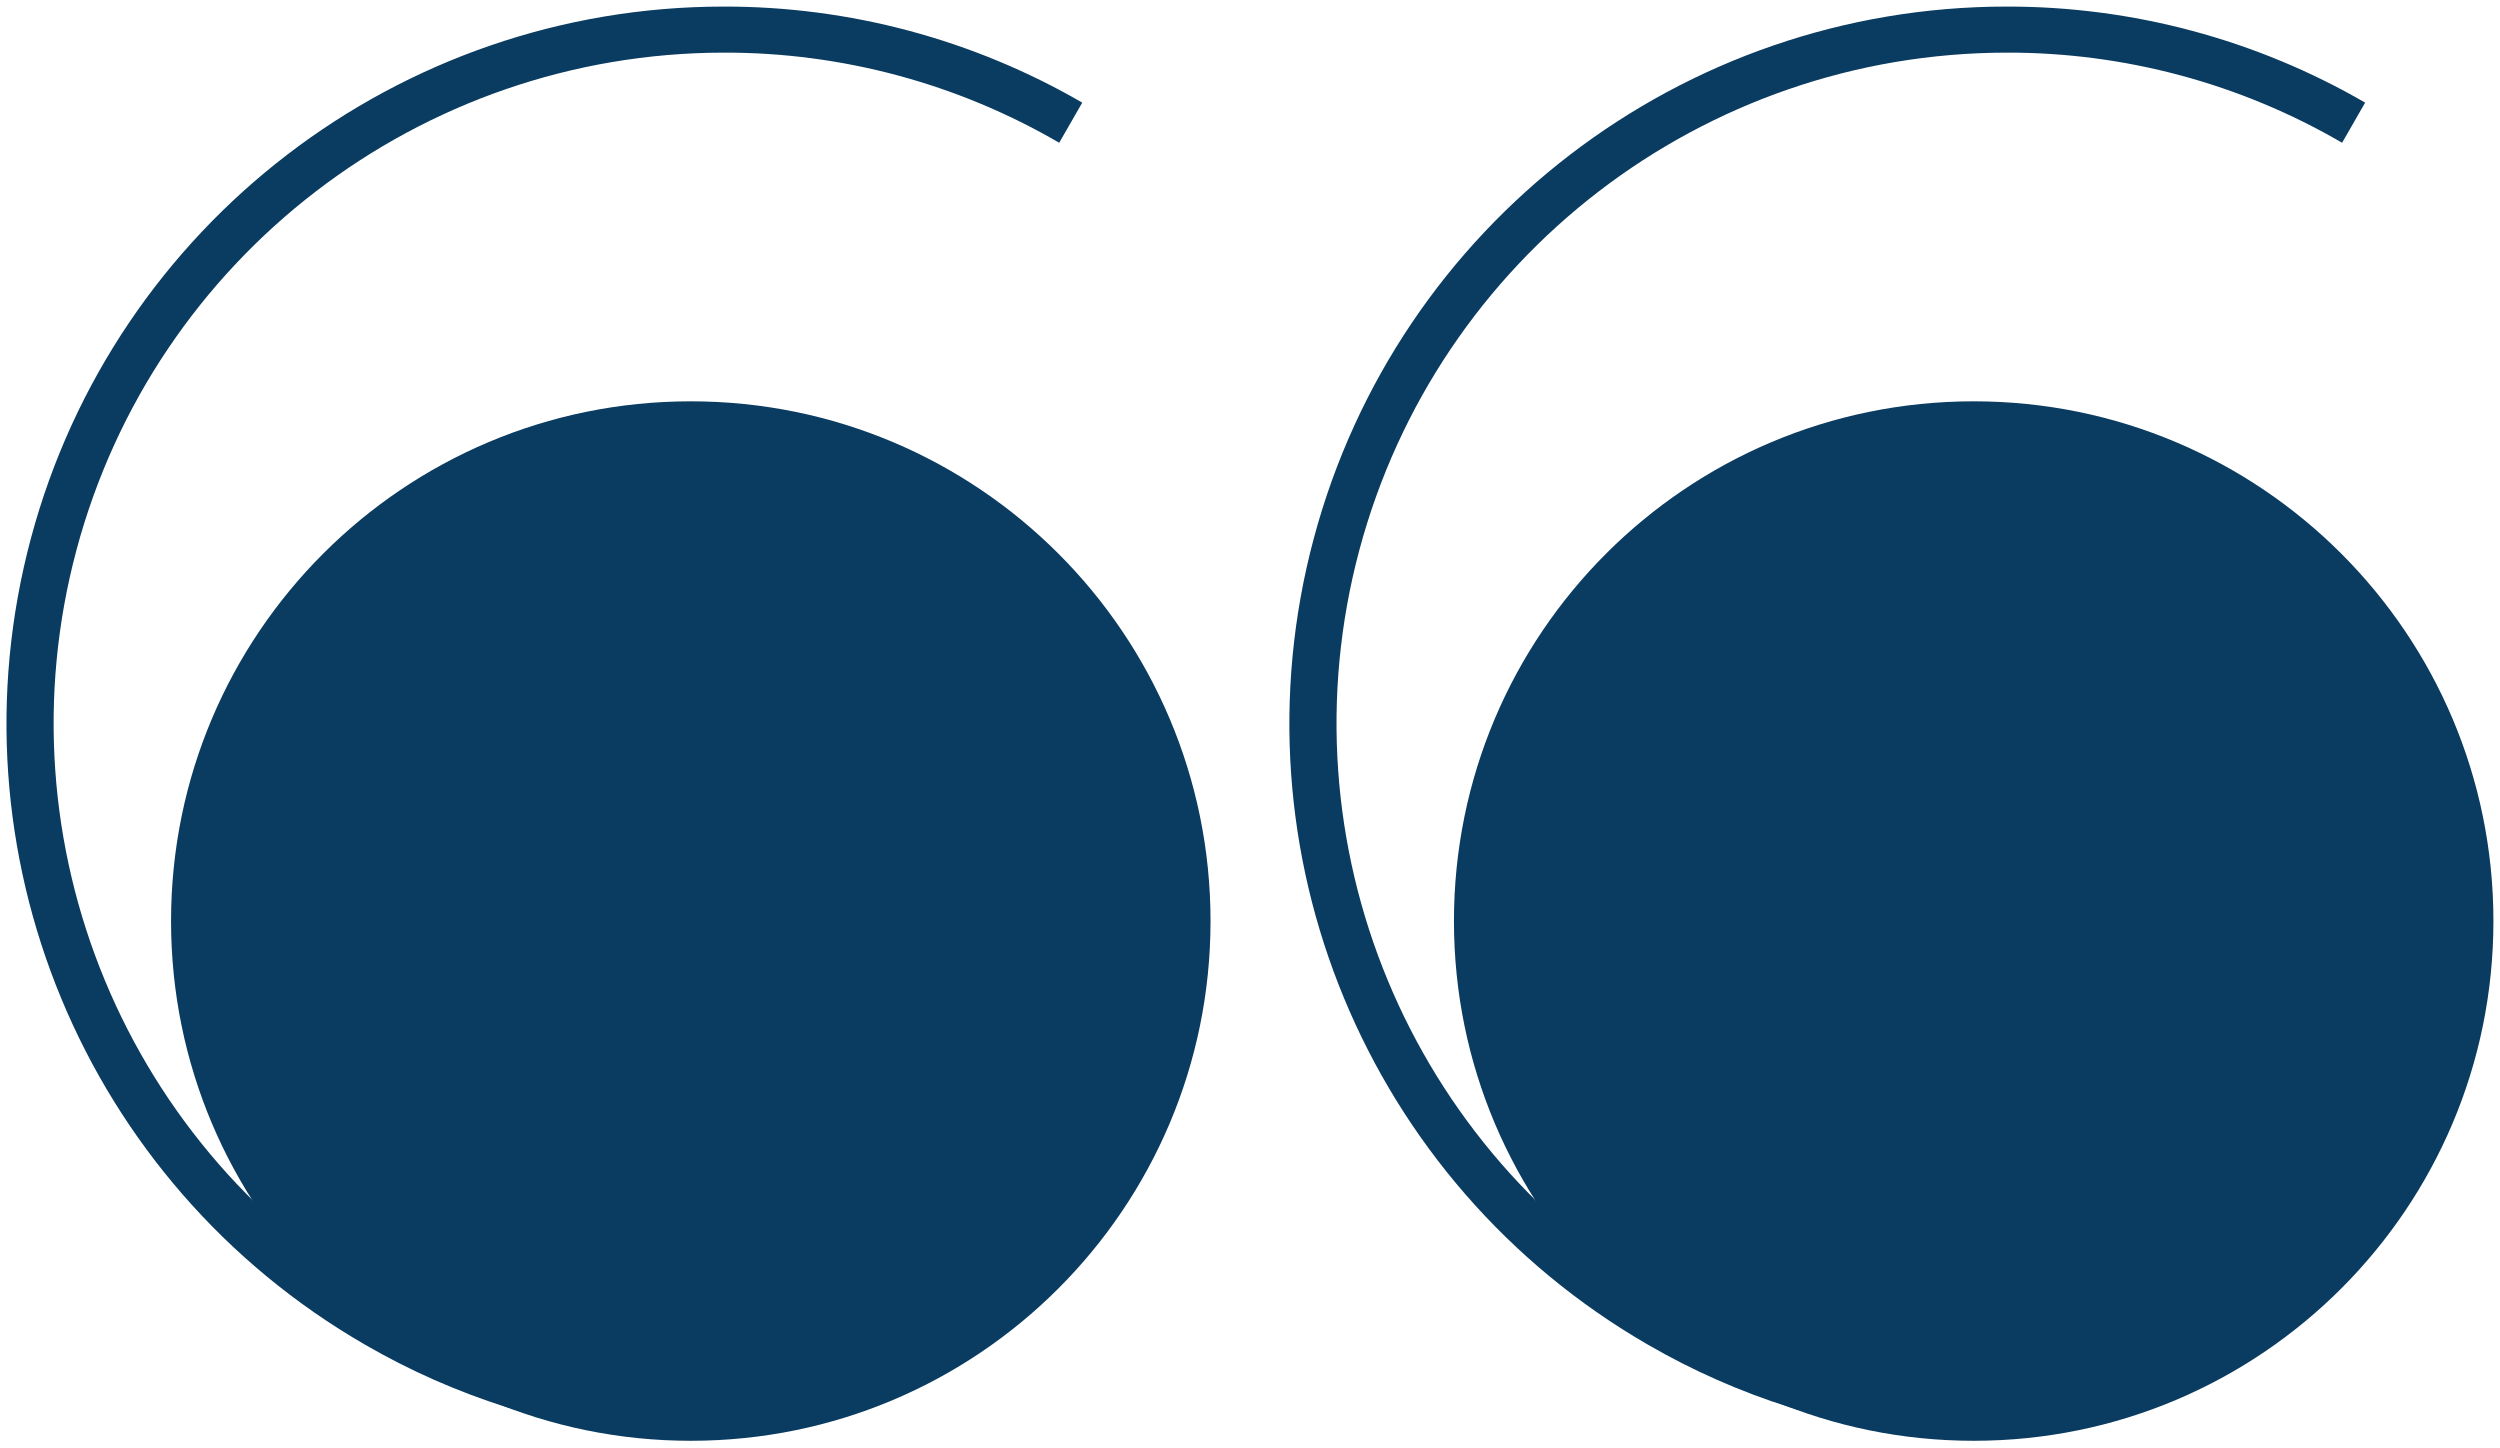
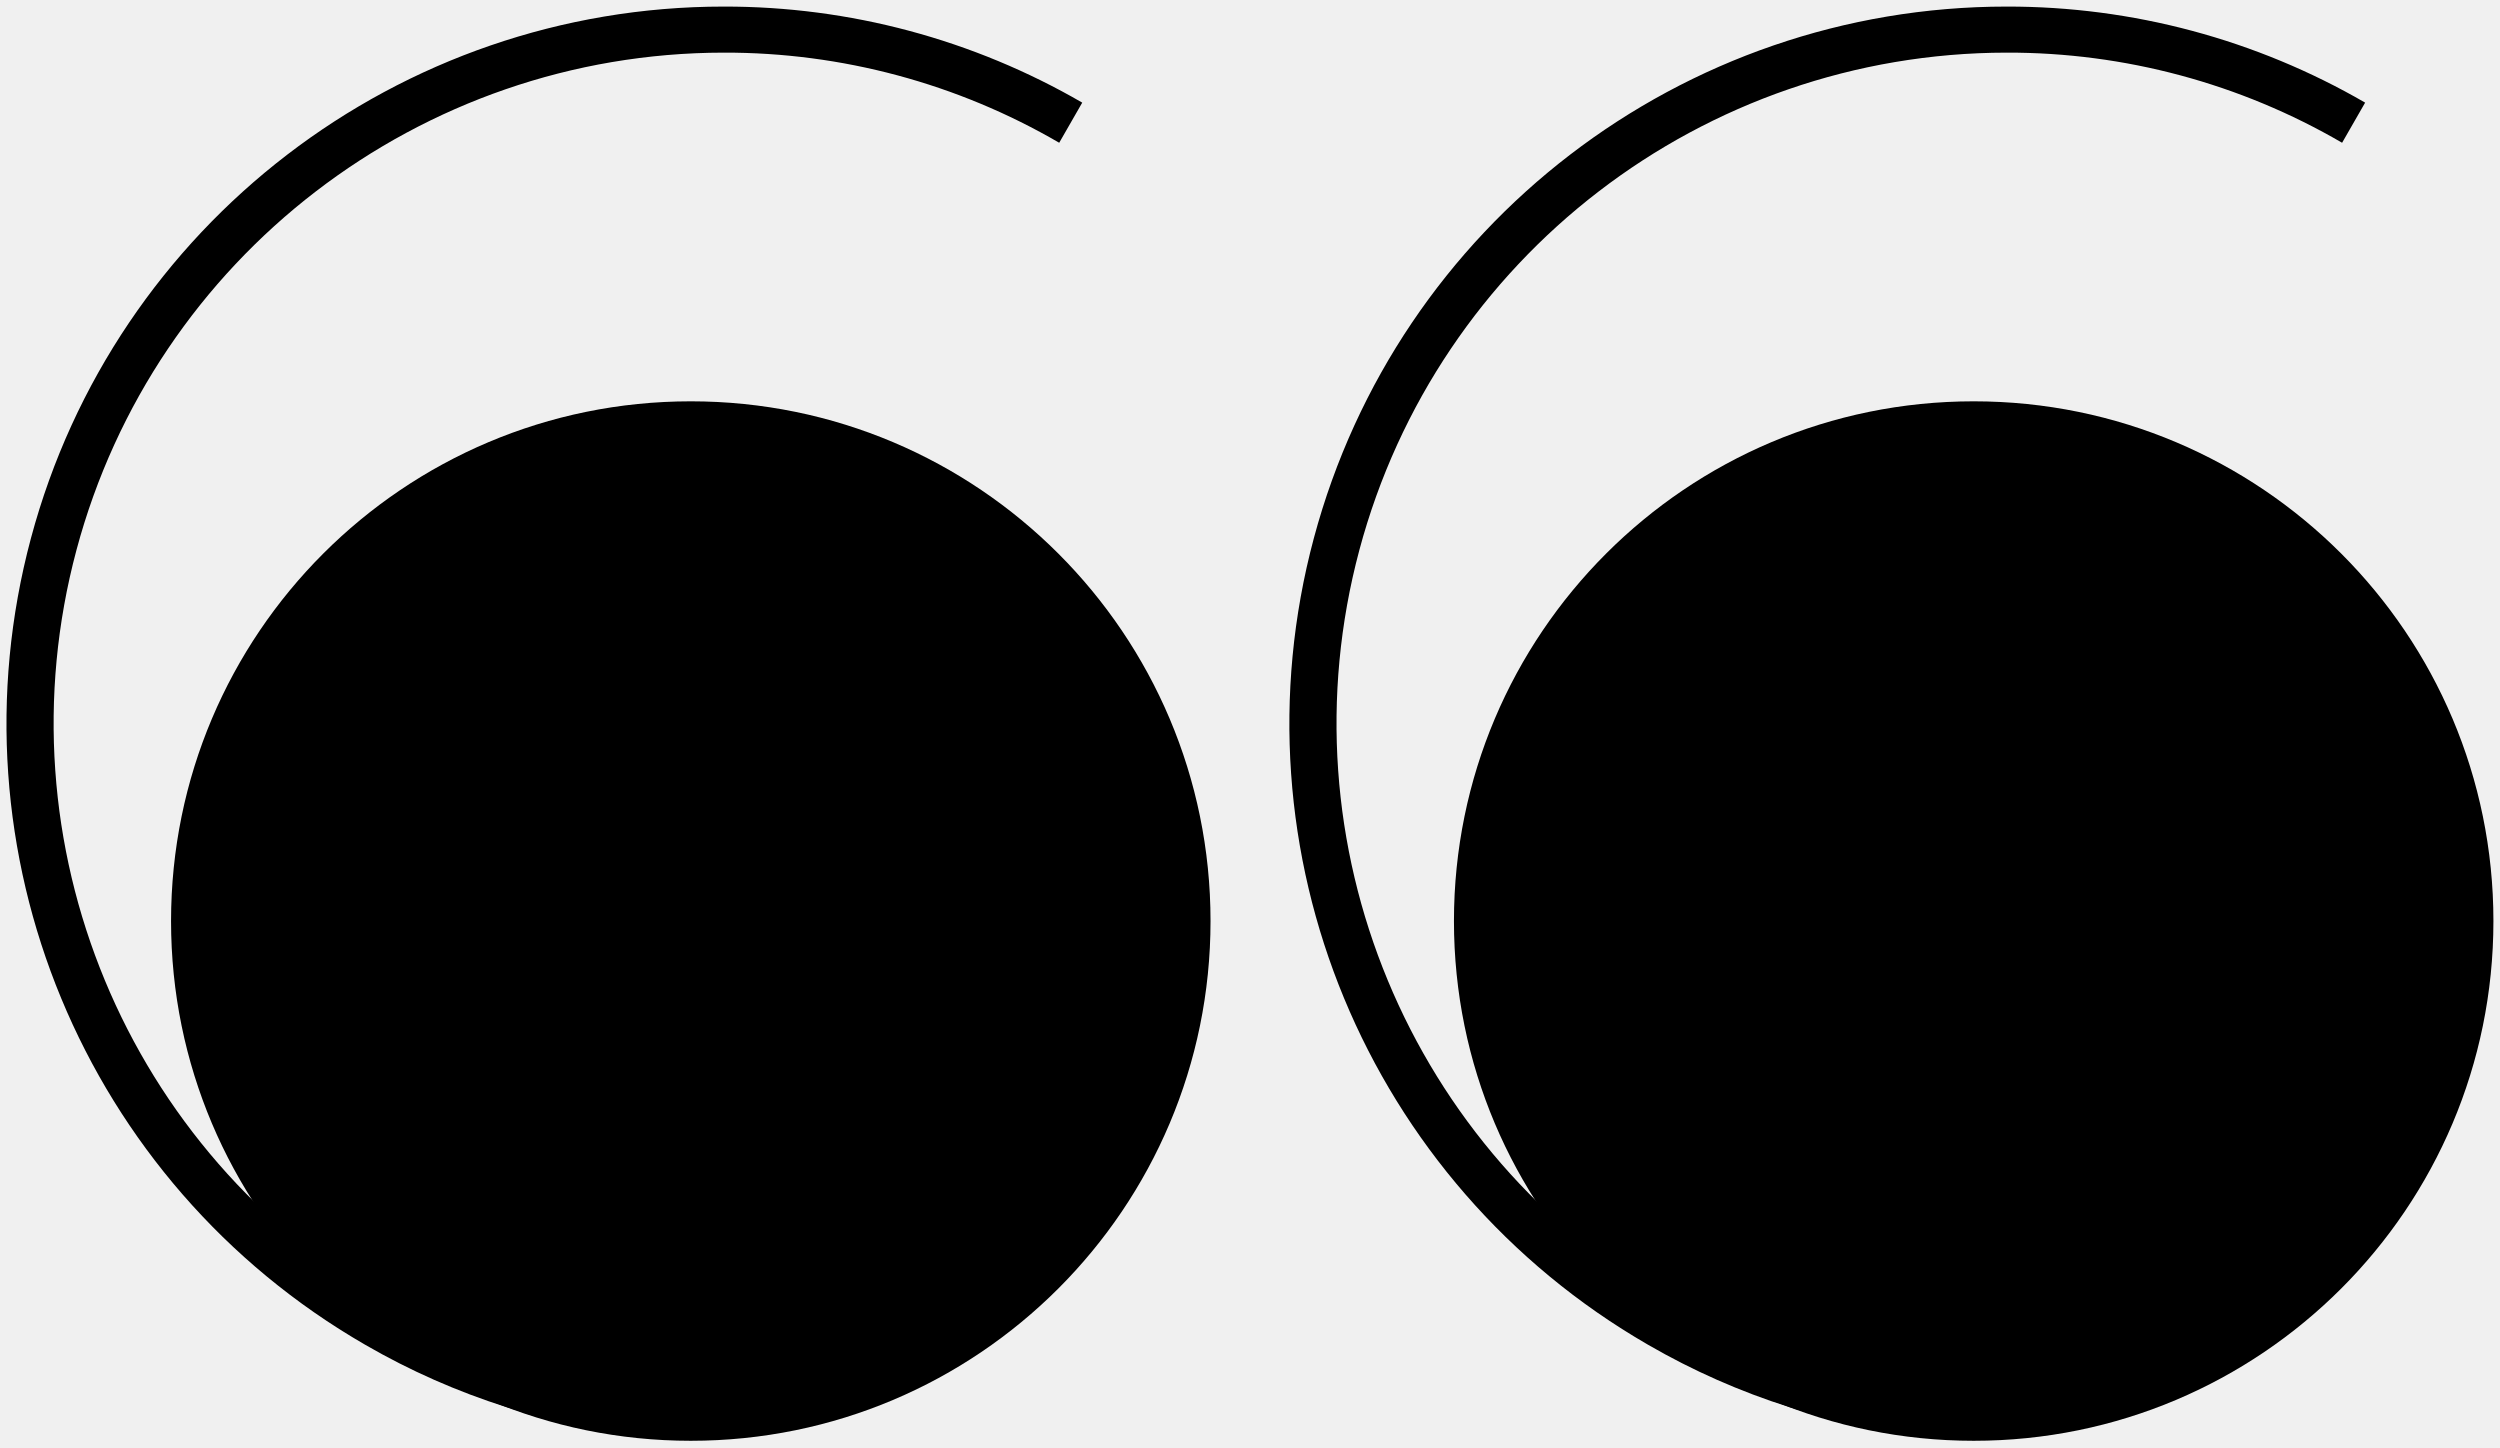
<svg xmlns="http://www.w3.org/2000/svg" width="76" height="44" viewBox="0 0 76 44">
-   <g id="bg">
-     <rect x="-720" y="-1420" width="1660" height="2000" fill="#fff" />
-   </g>
-   <g id="icons">
-     <g>
-       <path d="M22,.2A21.8,21.8,0,0,0,11.1,40.88,21.56,21.56,0,0,0,20,43.7l-1.44-1.6a19.76,19.76,0,0,1-6.73-2.45A20.39,20.39,0,0,1,22,1.6,20.17,20.17,0,0,1,32.2,4.34l.7-1.22A21.66,21.66,0,0,0,22,.2Z" fill="#0a3b60" />
-       <circle cx="21" cy="28" r="15.8" fill="#0a3b60" />
-     </g>
-     <g>
-       <path d="M61,.2A21.8,21.8,0,0,0,50.1,40.88,21.56,21.56,0,0,0,59,43.7l-1.44-1.6a19.76,19.76,0,0,1-6.73-2.45A20.39,20.39,0,0,1,61,1.6,20.17,20.17,0,0,1,71.2,4.34l.7-1.22A21.66,21.66,0,0,0,61,.2Z" fill="#0a3b60" />
-       <circle cx="60" cy="28" r="15.8" fill="#0a3b60" />
-     </g>
-   </g>
+   <path d="M22,.2A21.8,21.8,0,0,0,11.1,40.88,21.56,21.56,0,0,0,20,43.7l-1.44-1.6a19.76,19.76,0,0,1-6.73-2.45A20.39,20.39,0,0,1,22,1.6,20.17,20.17,0,0,1,32.2,4.34l.7-1.22A21.66,21.66,0,0,0,22,.2Z" fill="currentColor" />
+   <circle cx="21" cy="28" r="15.8" fill="currentColor" />
+   <path d="M61,.2A21.8,21.8,0,0,0,50.1,40.88,21.56,21.56,0,0,0,59,43.7l-1.44-1.6a19.76,19.76,0,0,1-6.73-2.45A20.39,20.39,0,0,1,61,1.6,20.17,20.17,0,0,1,71.2,4.34l.7-1.22A21.66,21.66,0,0,0,61,.2Z" fill="currentColor" />
+   <circle cx="60" cy="28" r="15.8" fill="currentColor" />
</svg>
